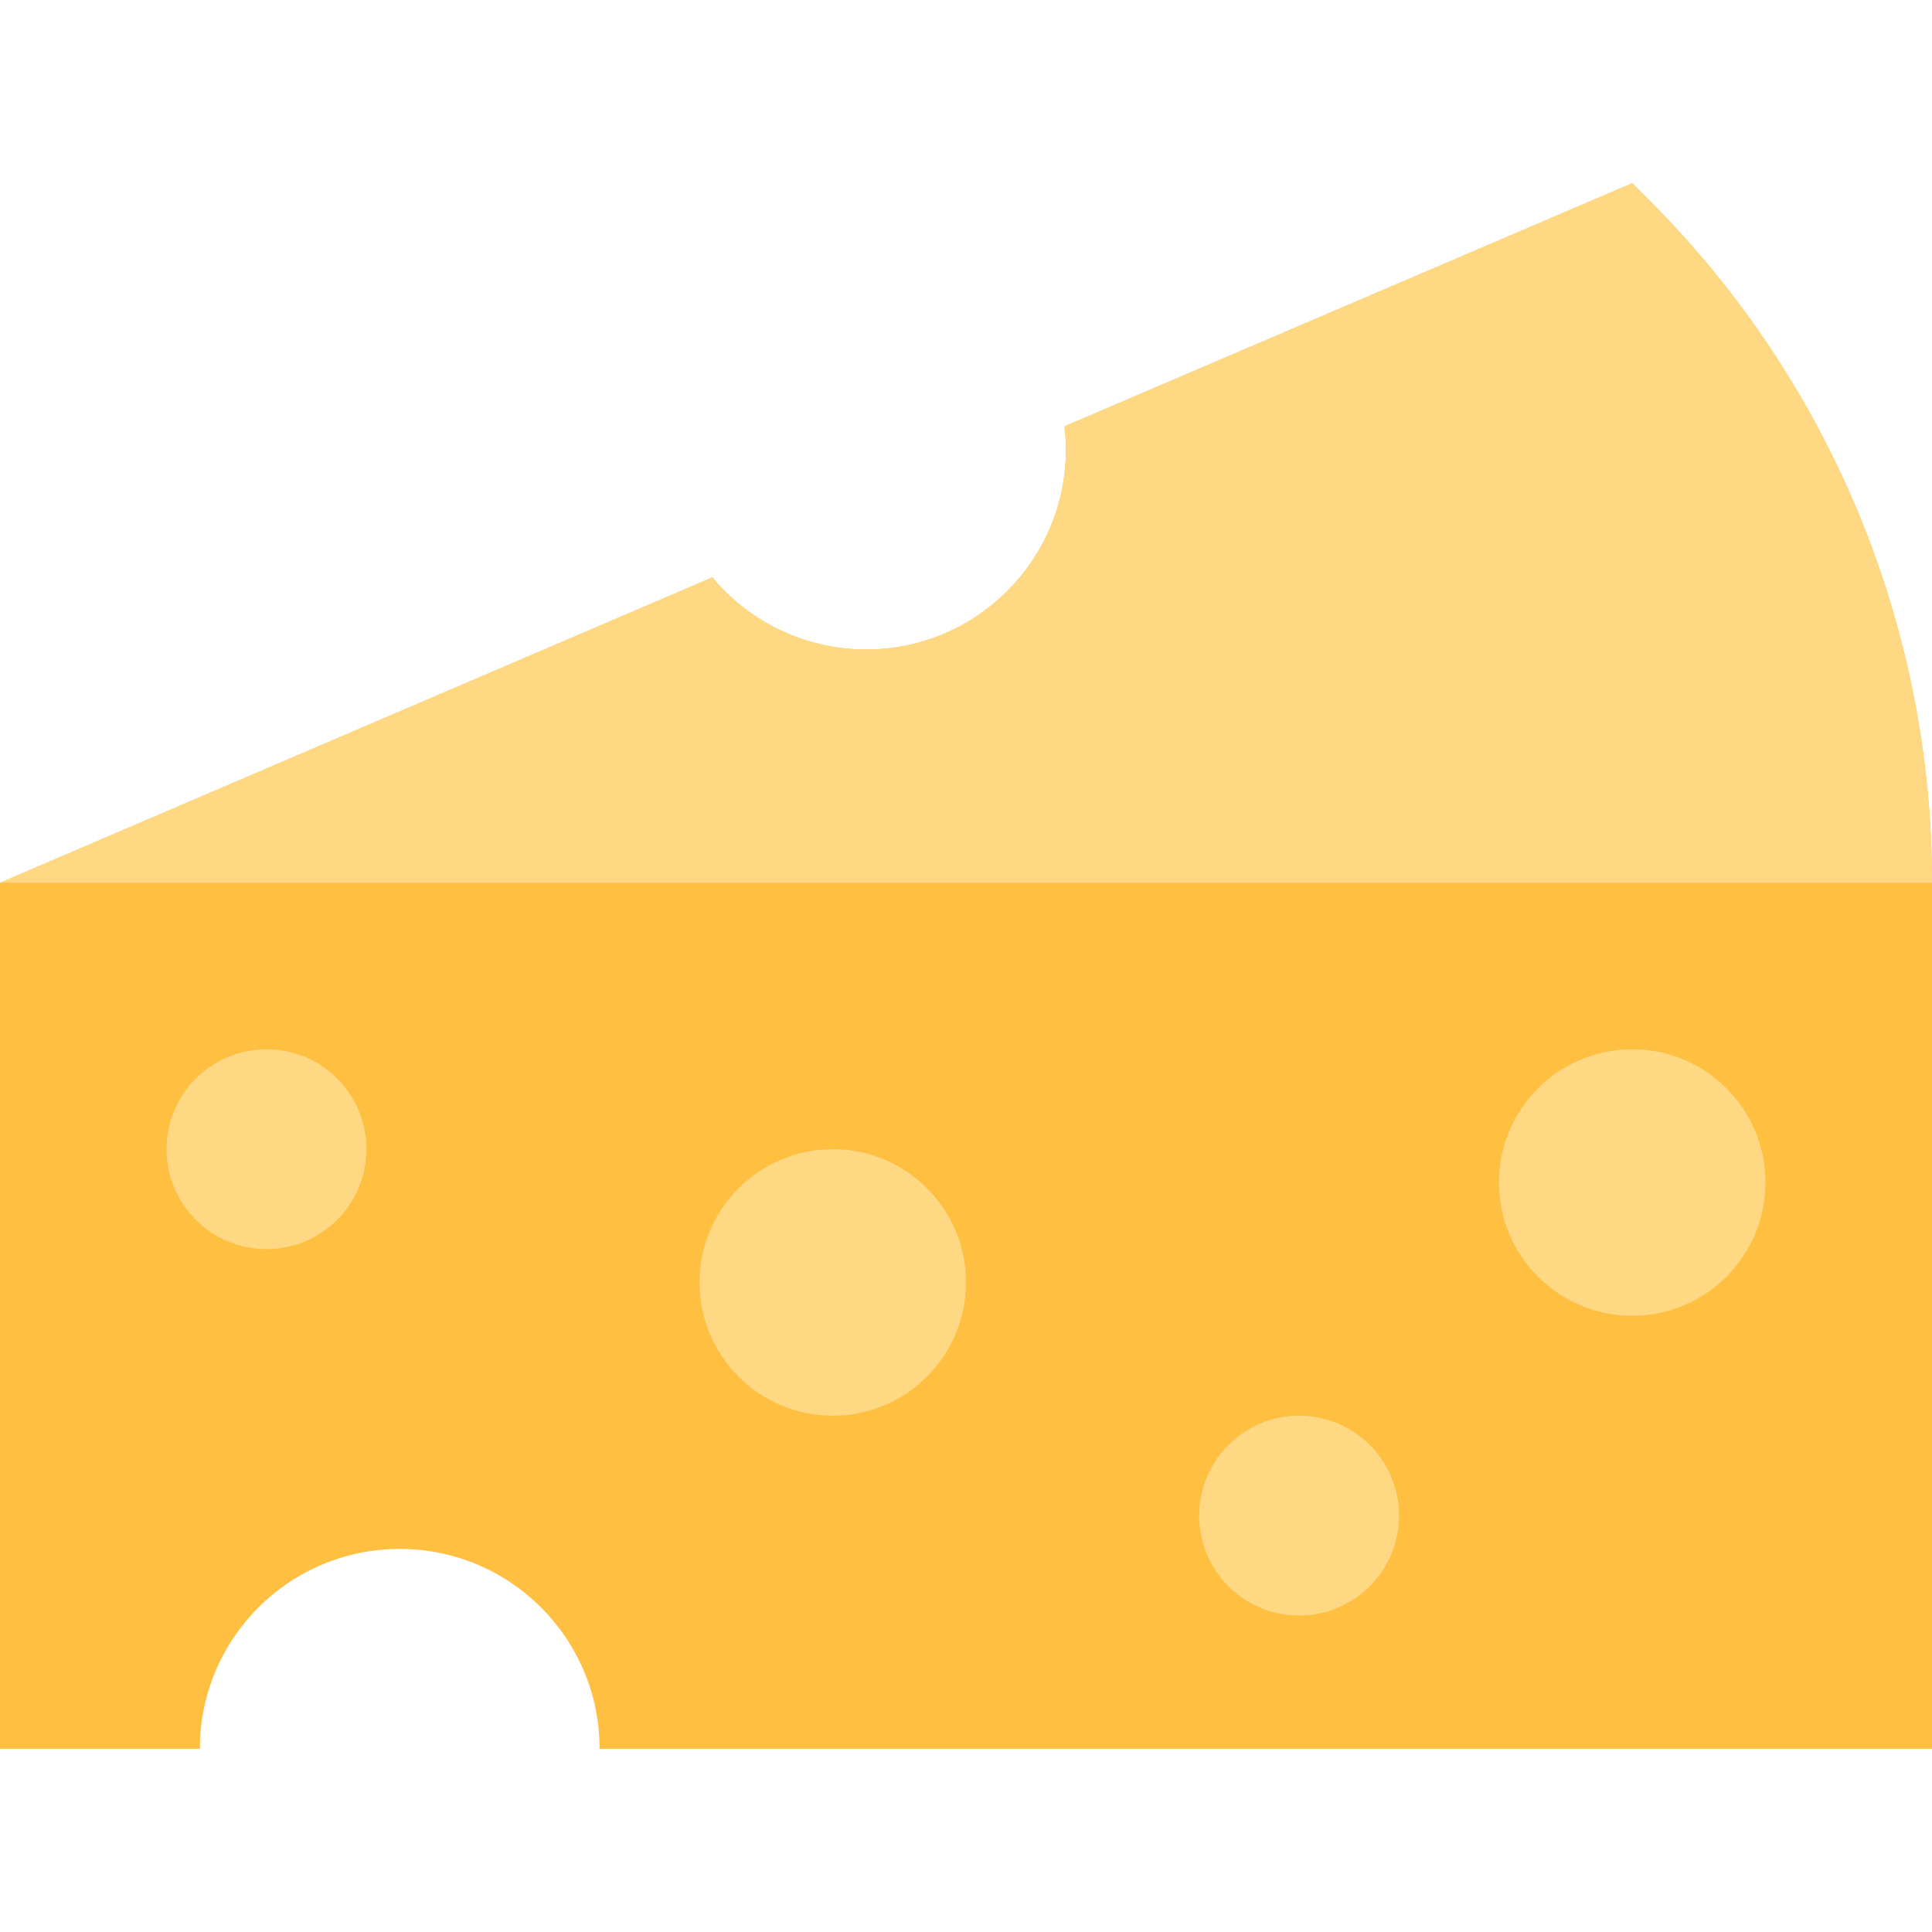
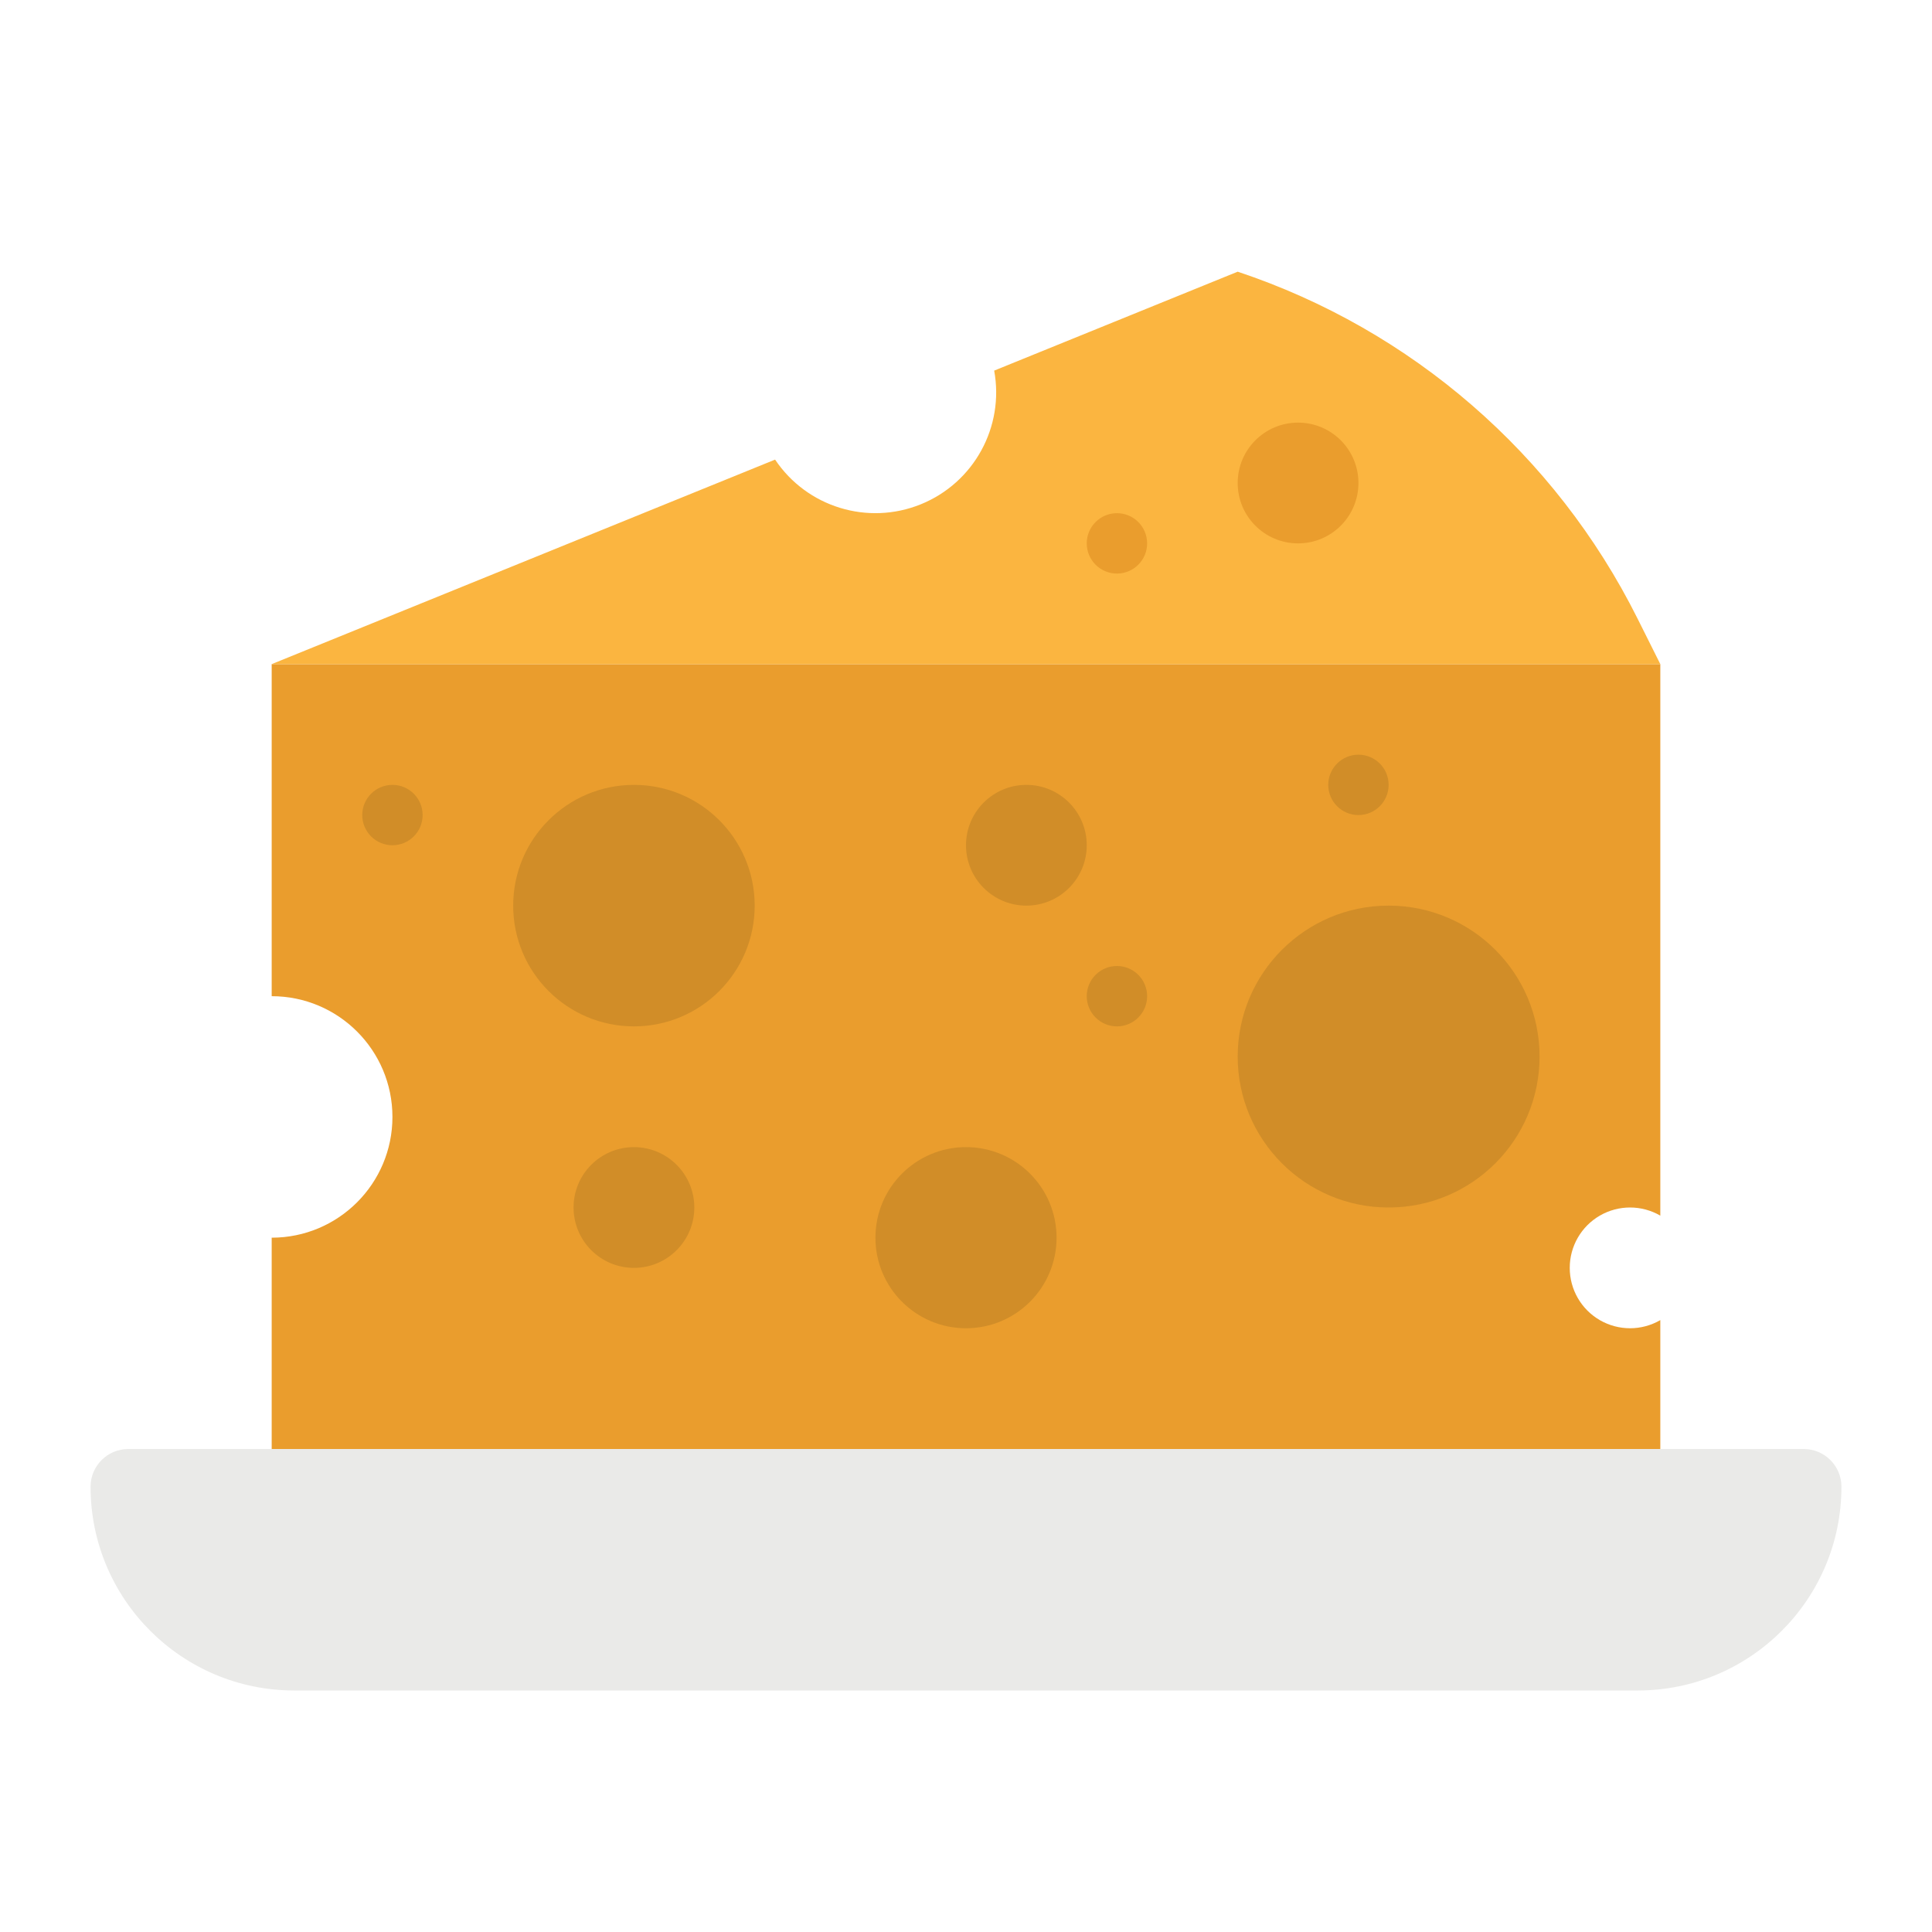
- <svg xmlns="http://www.w3.org/2000/svg" version="1.1" id="Capa_1" x="0px" y="0px" viewBox="0 0 464 464" style="enable-background:new 0 0 464 464;" xml:space="preserve">
-   <path style="fill:#FFBF41;" d="M396.12,48.12L392,44l-136.352,58.4c0.228,1.858,0.345,3.728,0.352,5.6  c-0.007,26.51-21.502,47.995-48.012,47.988c-14.262-0.004-27.783-6.349-36.9-17.316L0,212v208h48c0-26.51,21.49-48,48-48  s48,21.49,48,48h320V212C464,150.533,439.583,91.584,396.12,48.12z" />
-   <g>
-     <path style="fill:#FFD884;" d="M396.12,48.12L392,44l-136.352,58.4c0.228,1.858,0.345,3.728,0.352,5.6   c-0.007,26.51-21.502,47.995-48.012,47.988c-14.262-0.004-27.783-6.349-36.9-17.316L0,212h464   C464,150.533,439.583,91.584,396.12,48.12z" />
-     <circle style="fill:#FFD884;" cx="64" cy="276" r="24" />
-     <circle style="fill:#FFD884;" cx="312" cy="364" r="24" />
-     <circle style="fill:#FFD884;" cx="392" cy="284" r="32" />
-     <circle style="fill:#FFD884;" cx="200" cy="308" r="32" />
+ <svg xmlns="http://www.w3.org/2000/svg" height="70" viewBox="0 0 512 512" width="70">
+   <g id="flat">
+     <path d="m416 336a15.98 15.98 0 0 1 24-13.842v-146.158h-368v88a32 32 0 0 1 0 64v56h368v-34.158a15.98 15.98 0 0 1 -24-13.842z" fill="#ea9d2d" />
+     <path d="m34 384h444a10 10 0 0 1 10 10 54 54 0 0 1 -54 54h-356a54 54 0 0 1 -54-54 10 10 0 0 1 10-10z" fill="#eaeae8" />
+     <circle cx="168" cy="240" fill="#d18d28" r="32" />
+     <path d="m440 176-6.059-12.118a183.225 183.225 0 0 0 -105.941-91.882l-64.531 26.216a32 32 0 0 1 -58.061 23.584l-133.408 54.2z" fill="#fbb540" />
+     <circle cx="272" cy="224" fill="#d18d28" r="16" />
+     <circle cx="344" cy="128" fill="#ea9d2d" r="16" />
+     <g fill="#d18d28">
+       <circle cx="168" cy="320" r="16" />
+       <circle cx="256" cy="328" r="24" />
+       <circle cx="368" cy="280" r="40" />
+     </g>
+     <circle cx="296" cy="144" fill="#ea9d2d" r="8" />
+     <circle cx="296" cy="264" fill="#d18d28" r="8" />
+     <circle cx="104" cy="216" fill="#d18d28" r="8" />
+     <circle cx="360" cy="208" fill="#d18d28" r="8" />
  </g>
-   <g>
- </g>
-   <g>
- </g>
-   <g>
- </g>
-   <g>
- </g>
-   <g>
- </g>
-   <g>
- </g>
-   <g>
- </g>
-   <g>
- </g>
-   <g>
- </g>
-   <g>
- </g>
-   <g>
- </g>
-   <g>
- </g>
-   <g>
- </g>
-   <g>
- </g>
-   <g>
- </g>
</svg>
